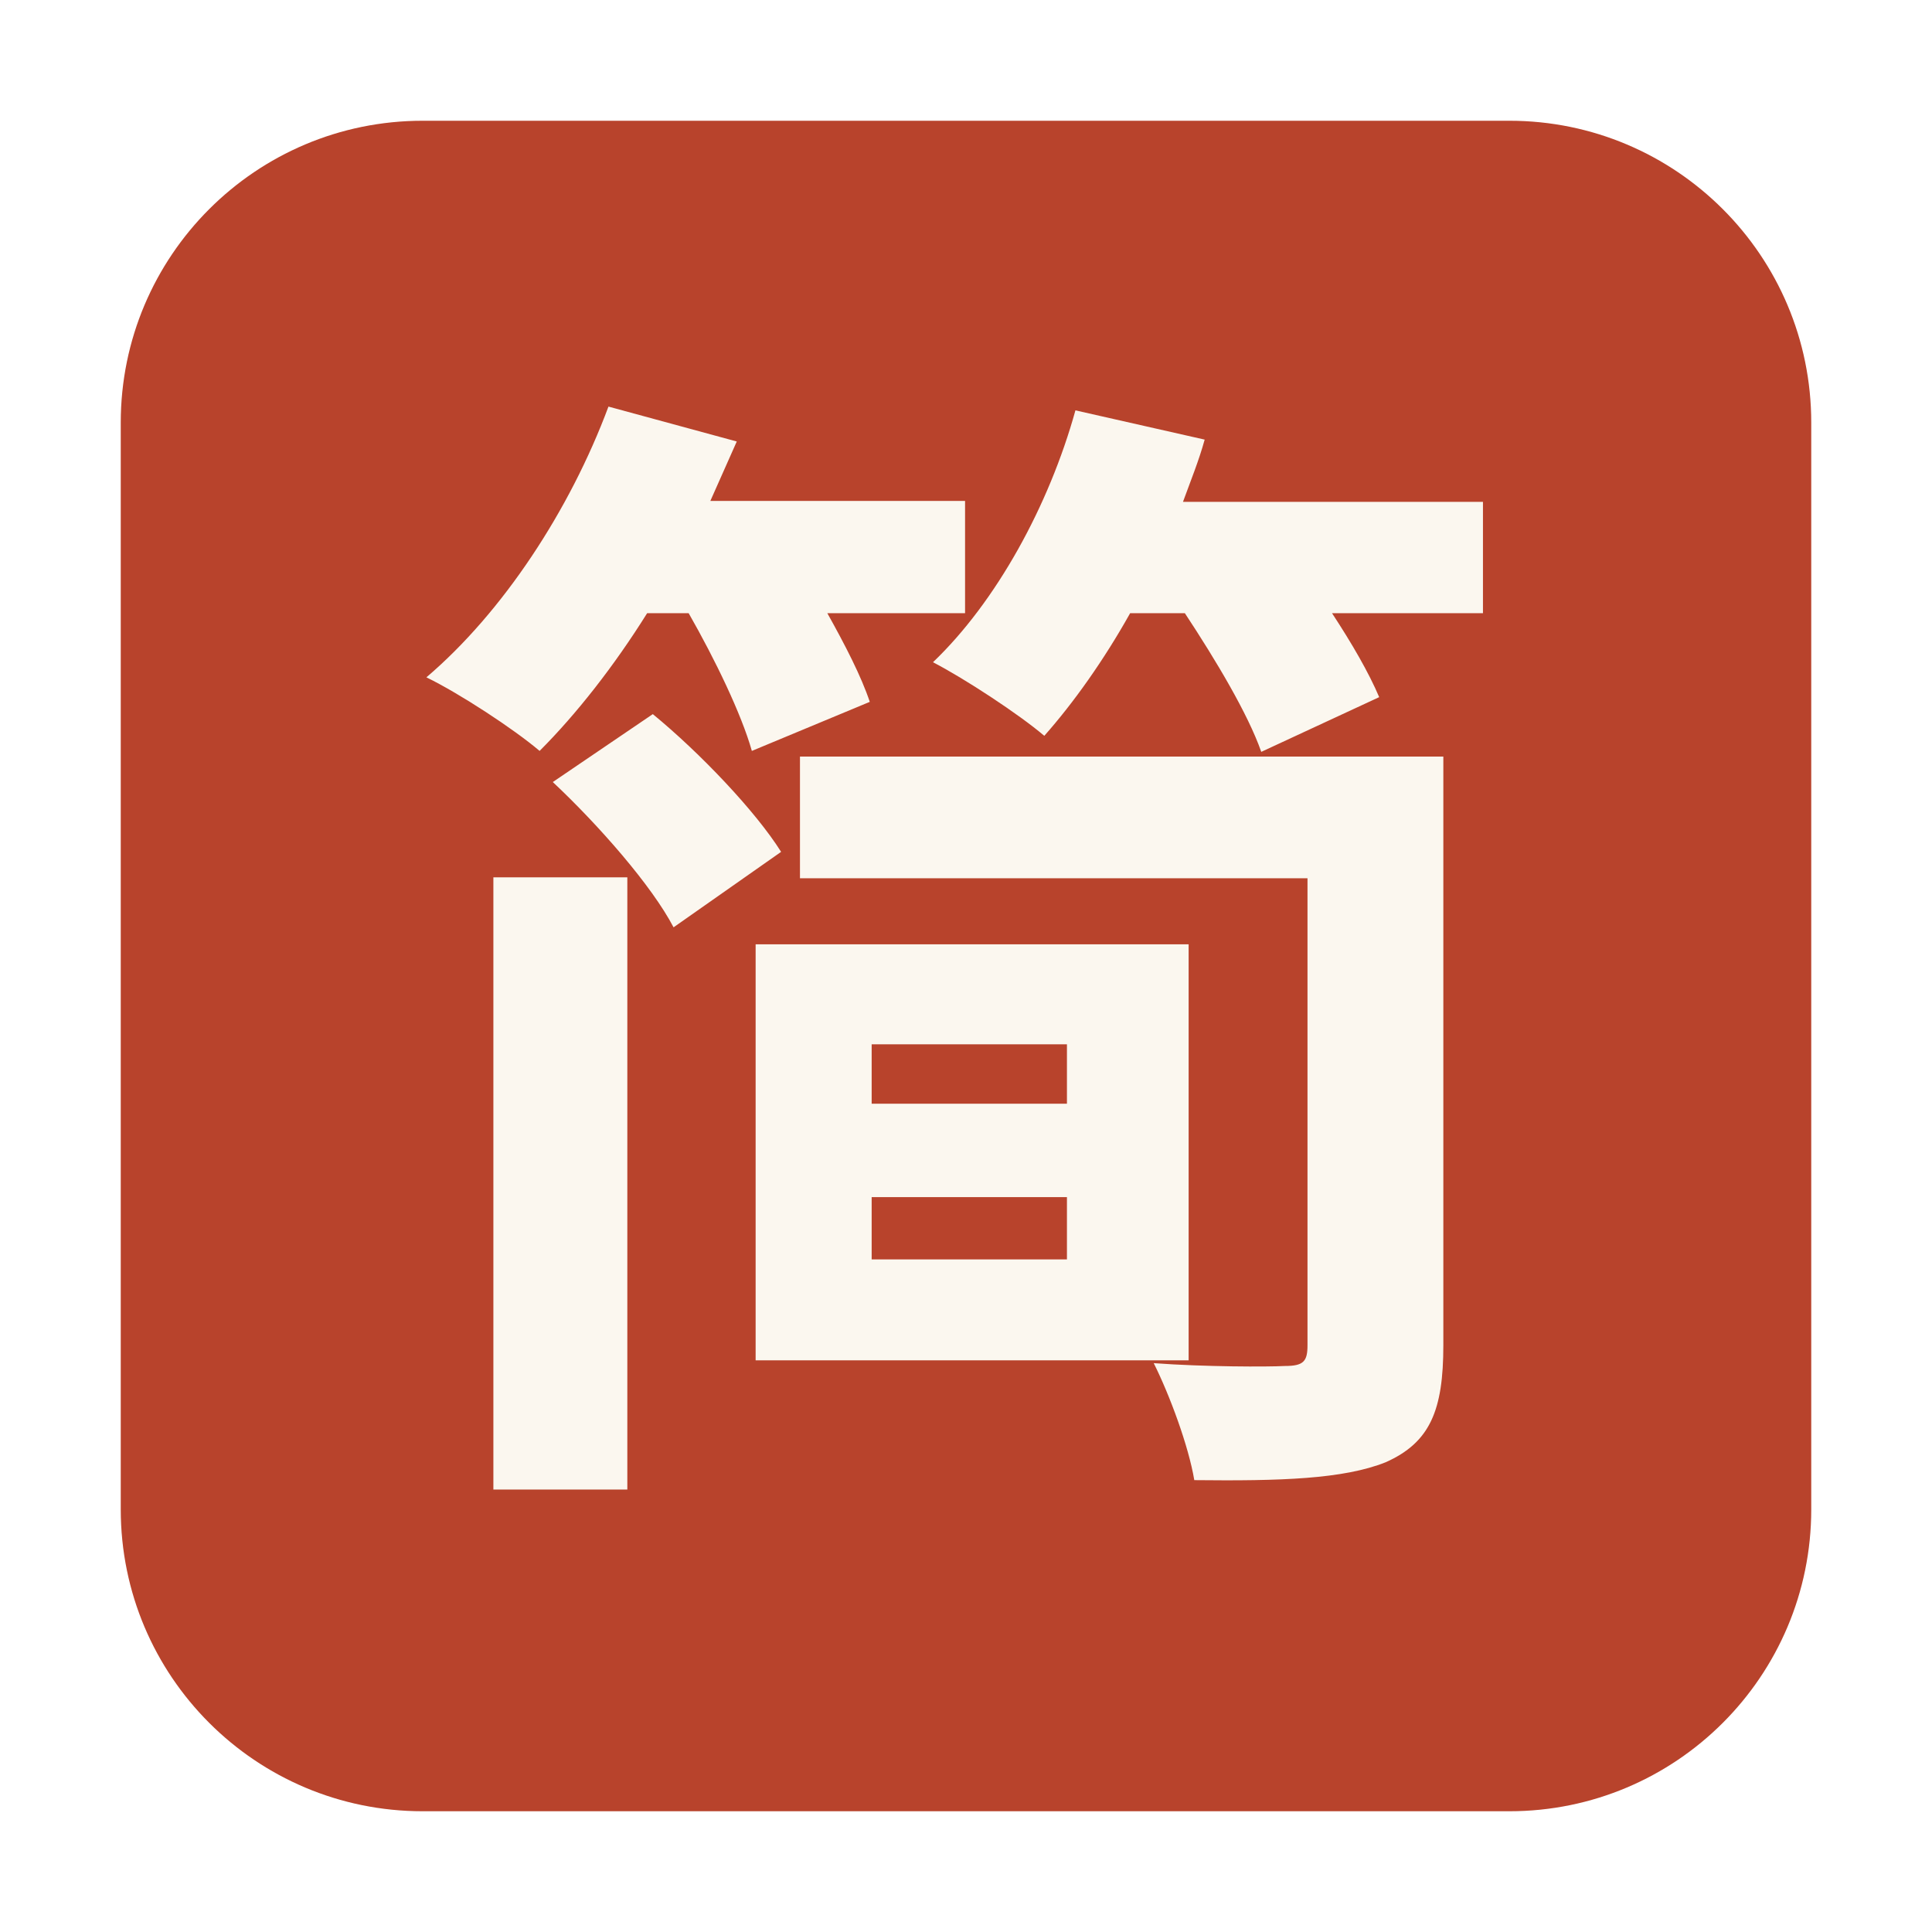
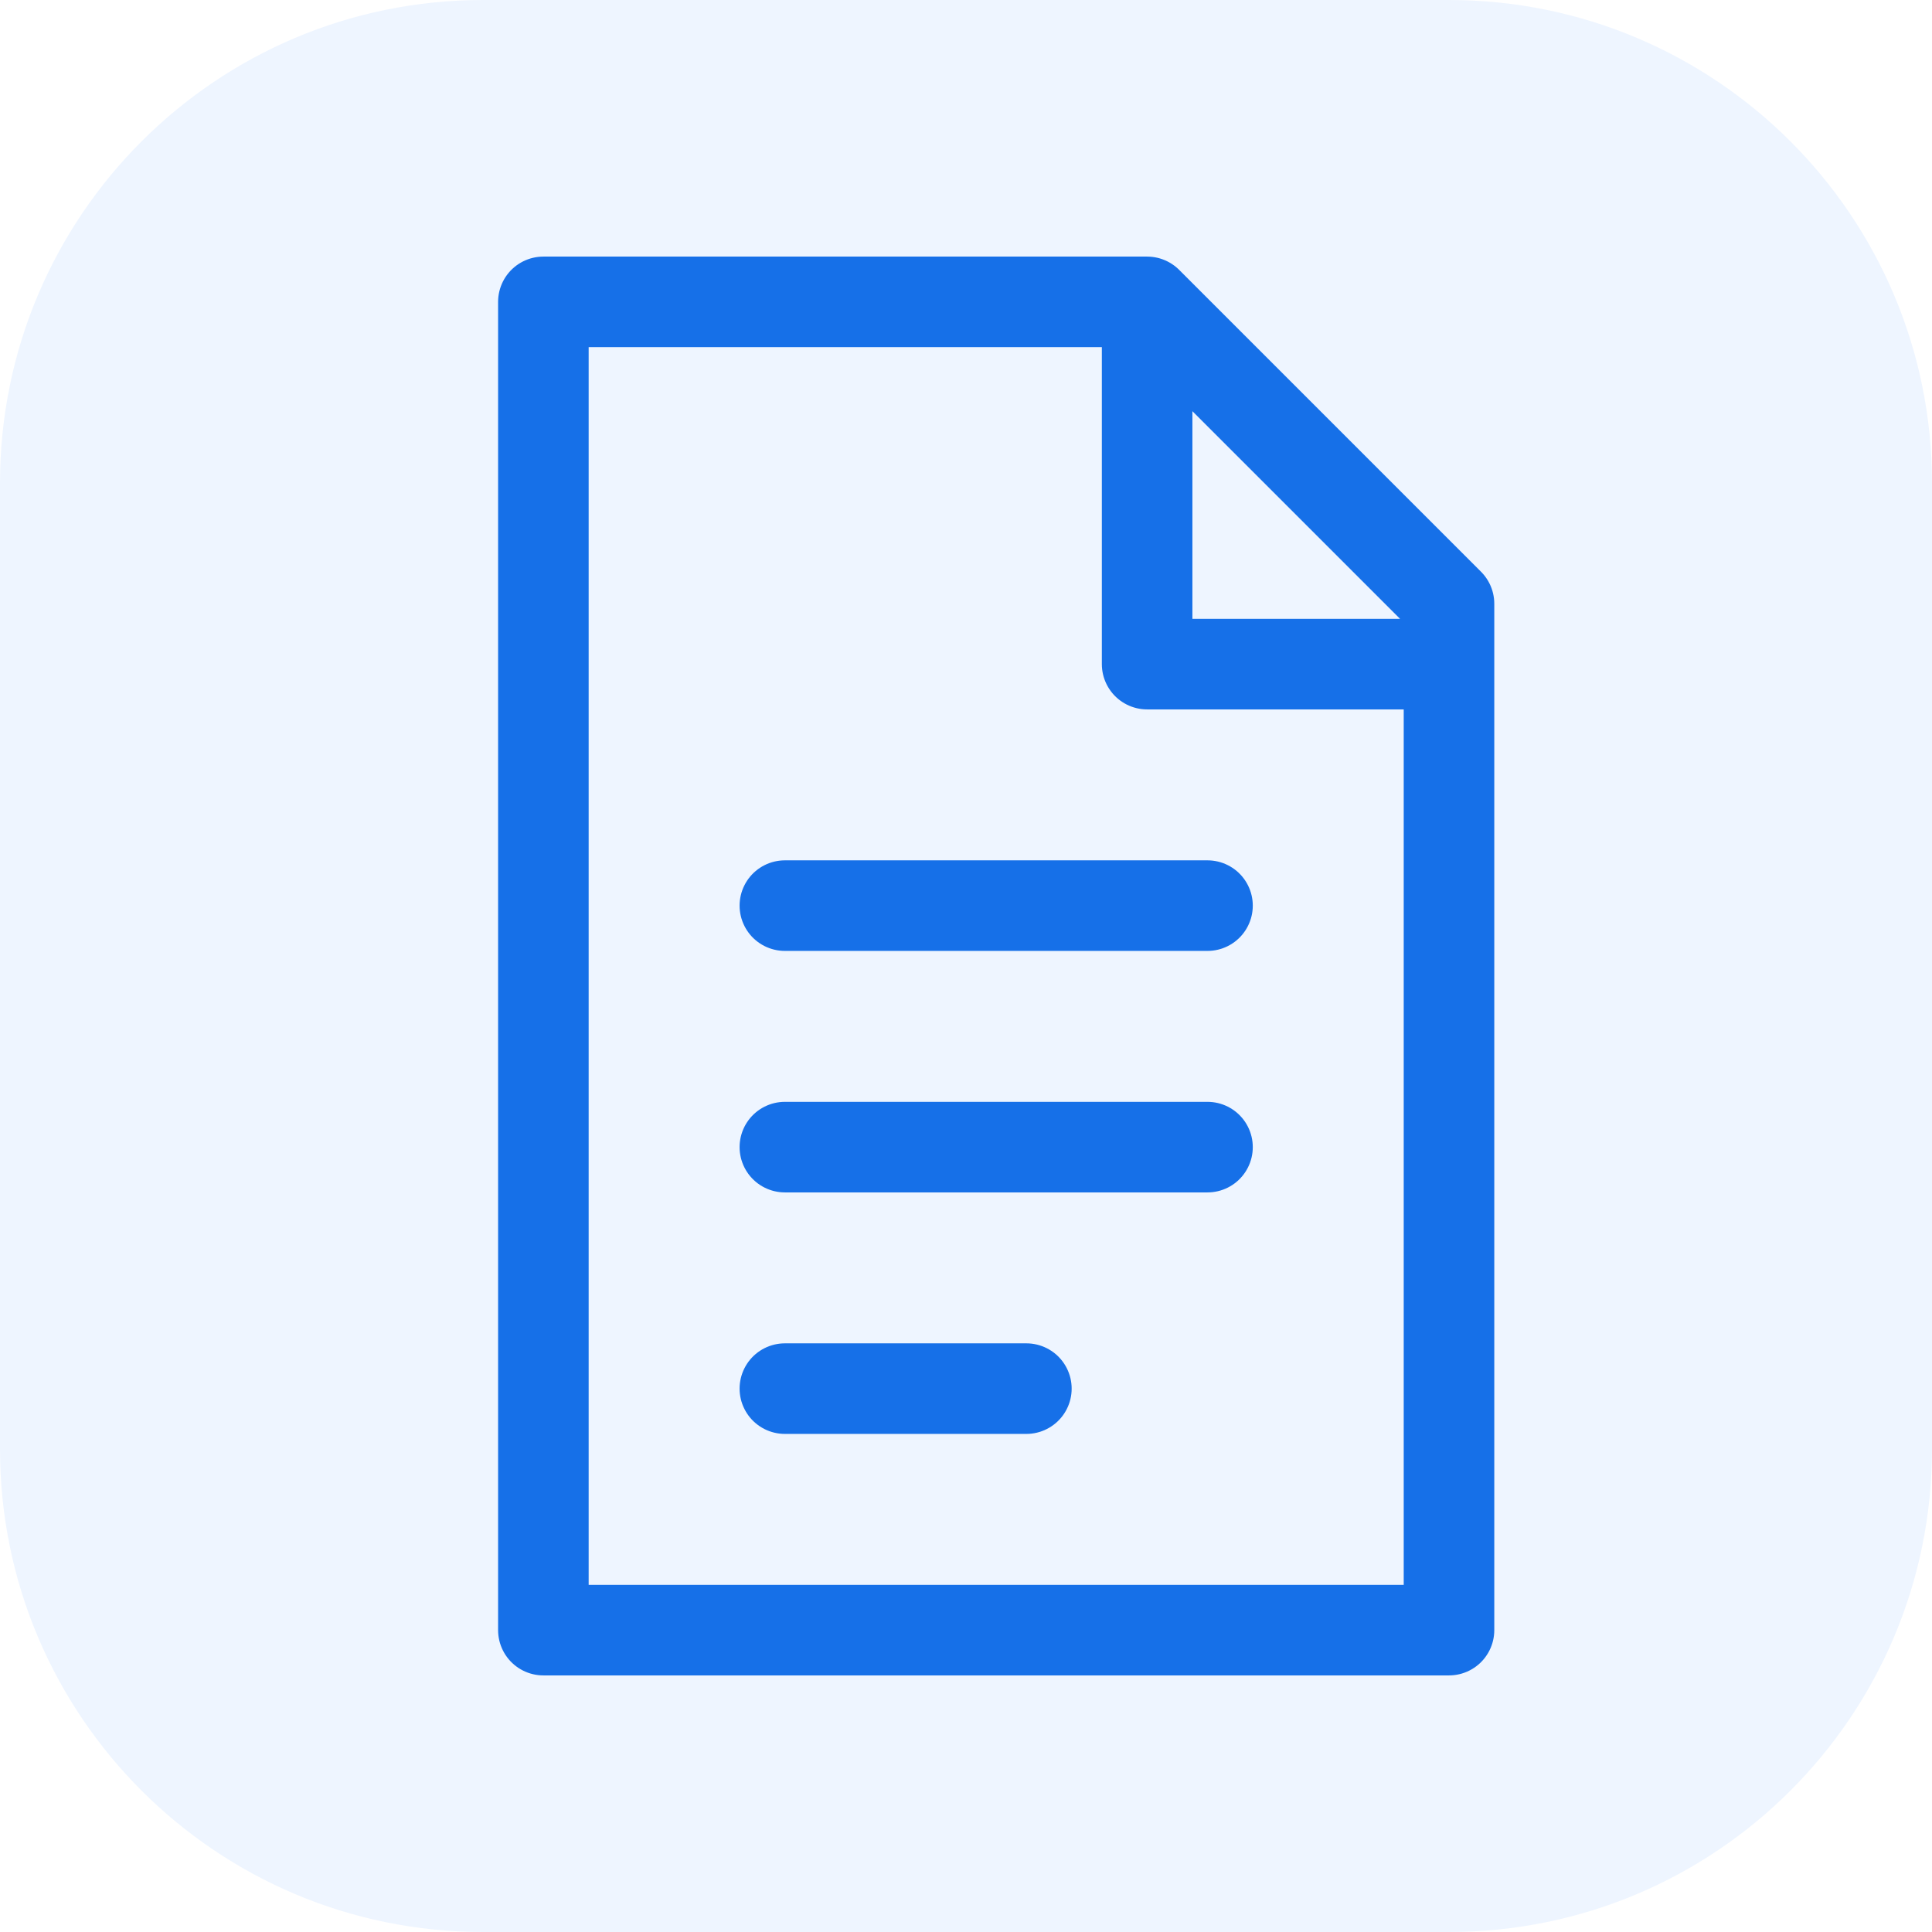
<svg xmlns="http://www.w3.org/2000/svg" viewBox="0 0 32 32">
-   <rect x="2" y="2" width="28" height="28" rx="5" fill="#b8432c" />
-   <text x="16" y="23" font-size="19" text-anchor="middle" fill="#fbf7ef" font-family="serif" font-weight="700">简</text>
+   <rect width="32" height="32" rx="8" fill="#eef5ff" />
+   <g fill="none" stroke="#1670e8" stroke-width="1.5" stroke-linecap="round" stroke-linejoin="round">
+     <path d="M9 5h10l5 5v17H9zM19 5v6h5M13 15h7M13 19h7M13 23h4" />
+   </g>
</svg>
